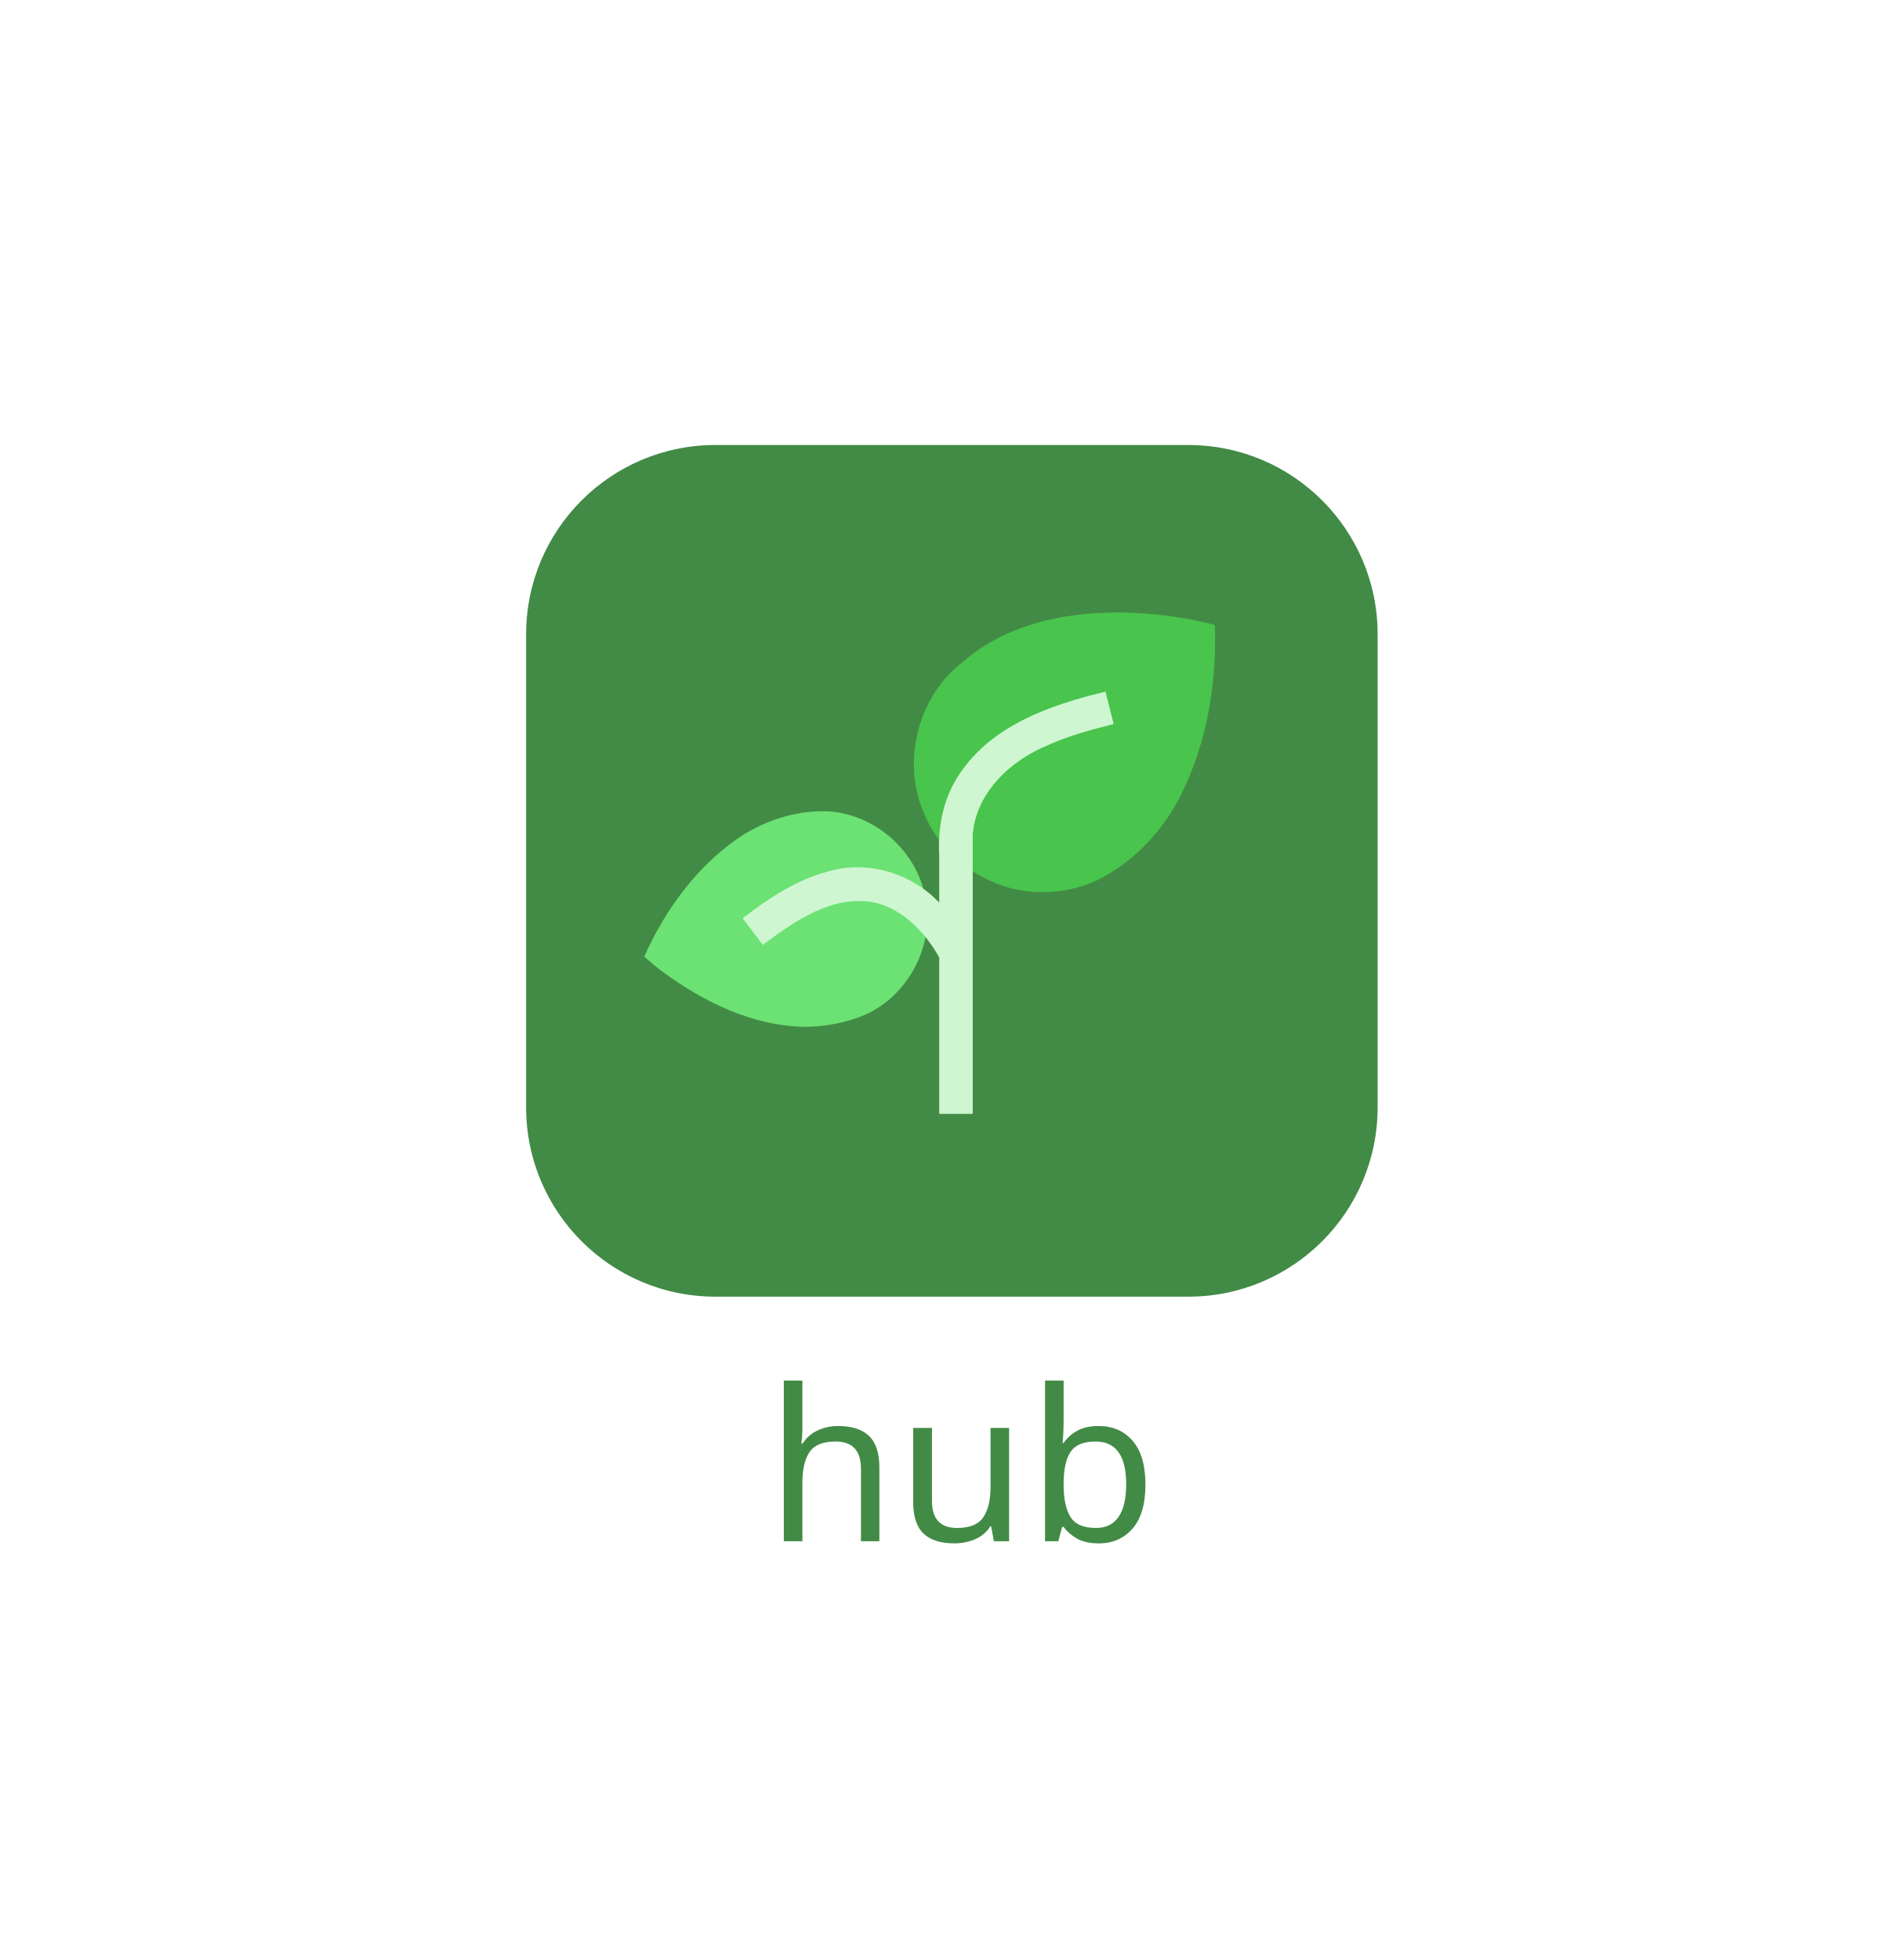
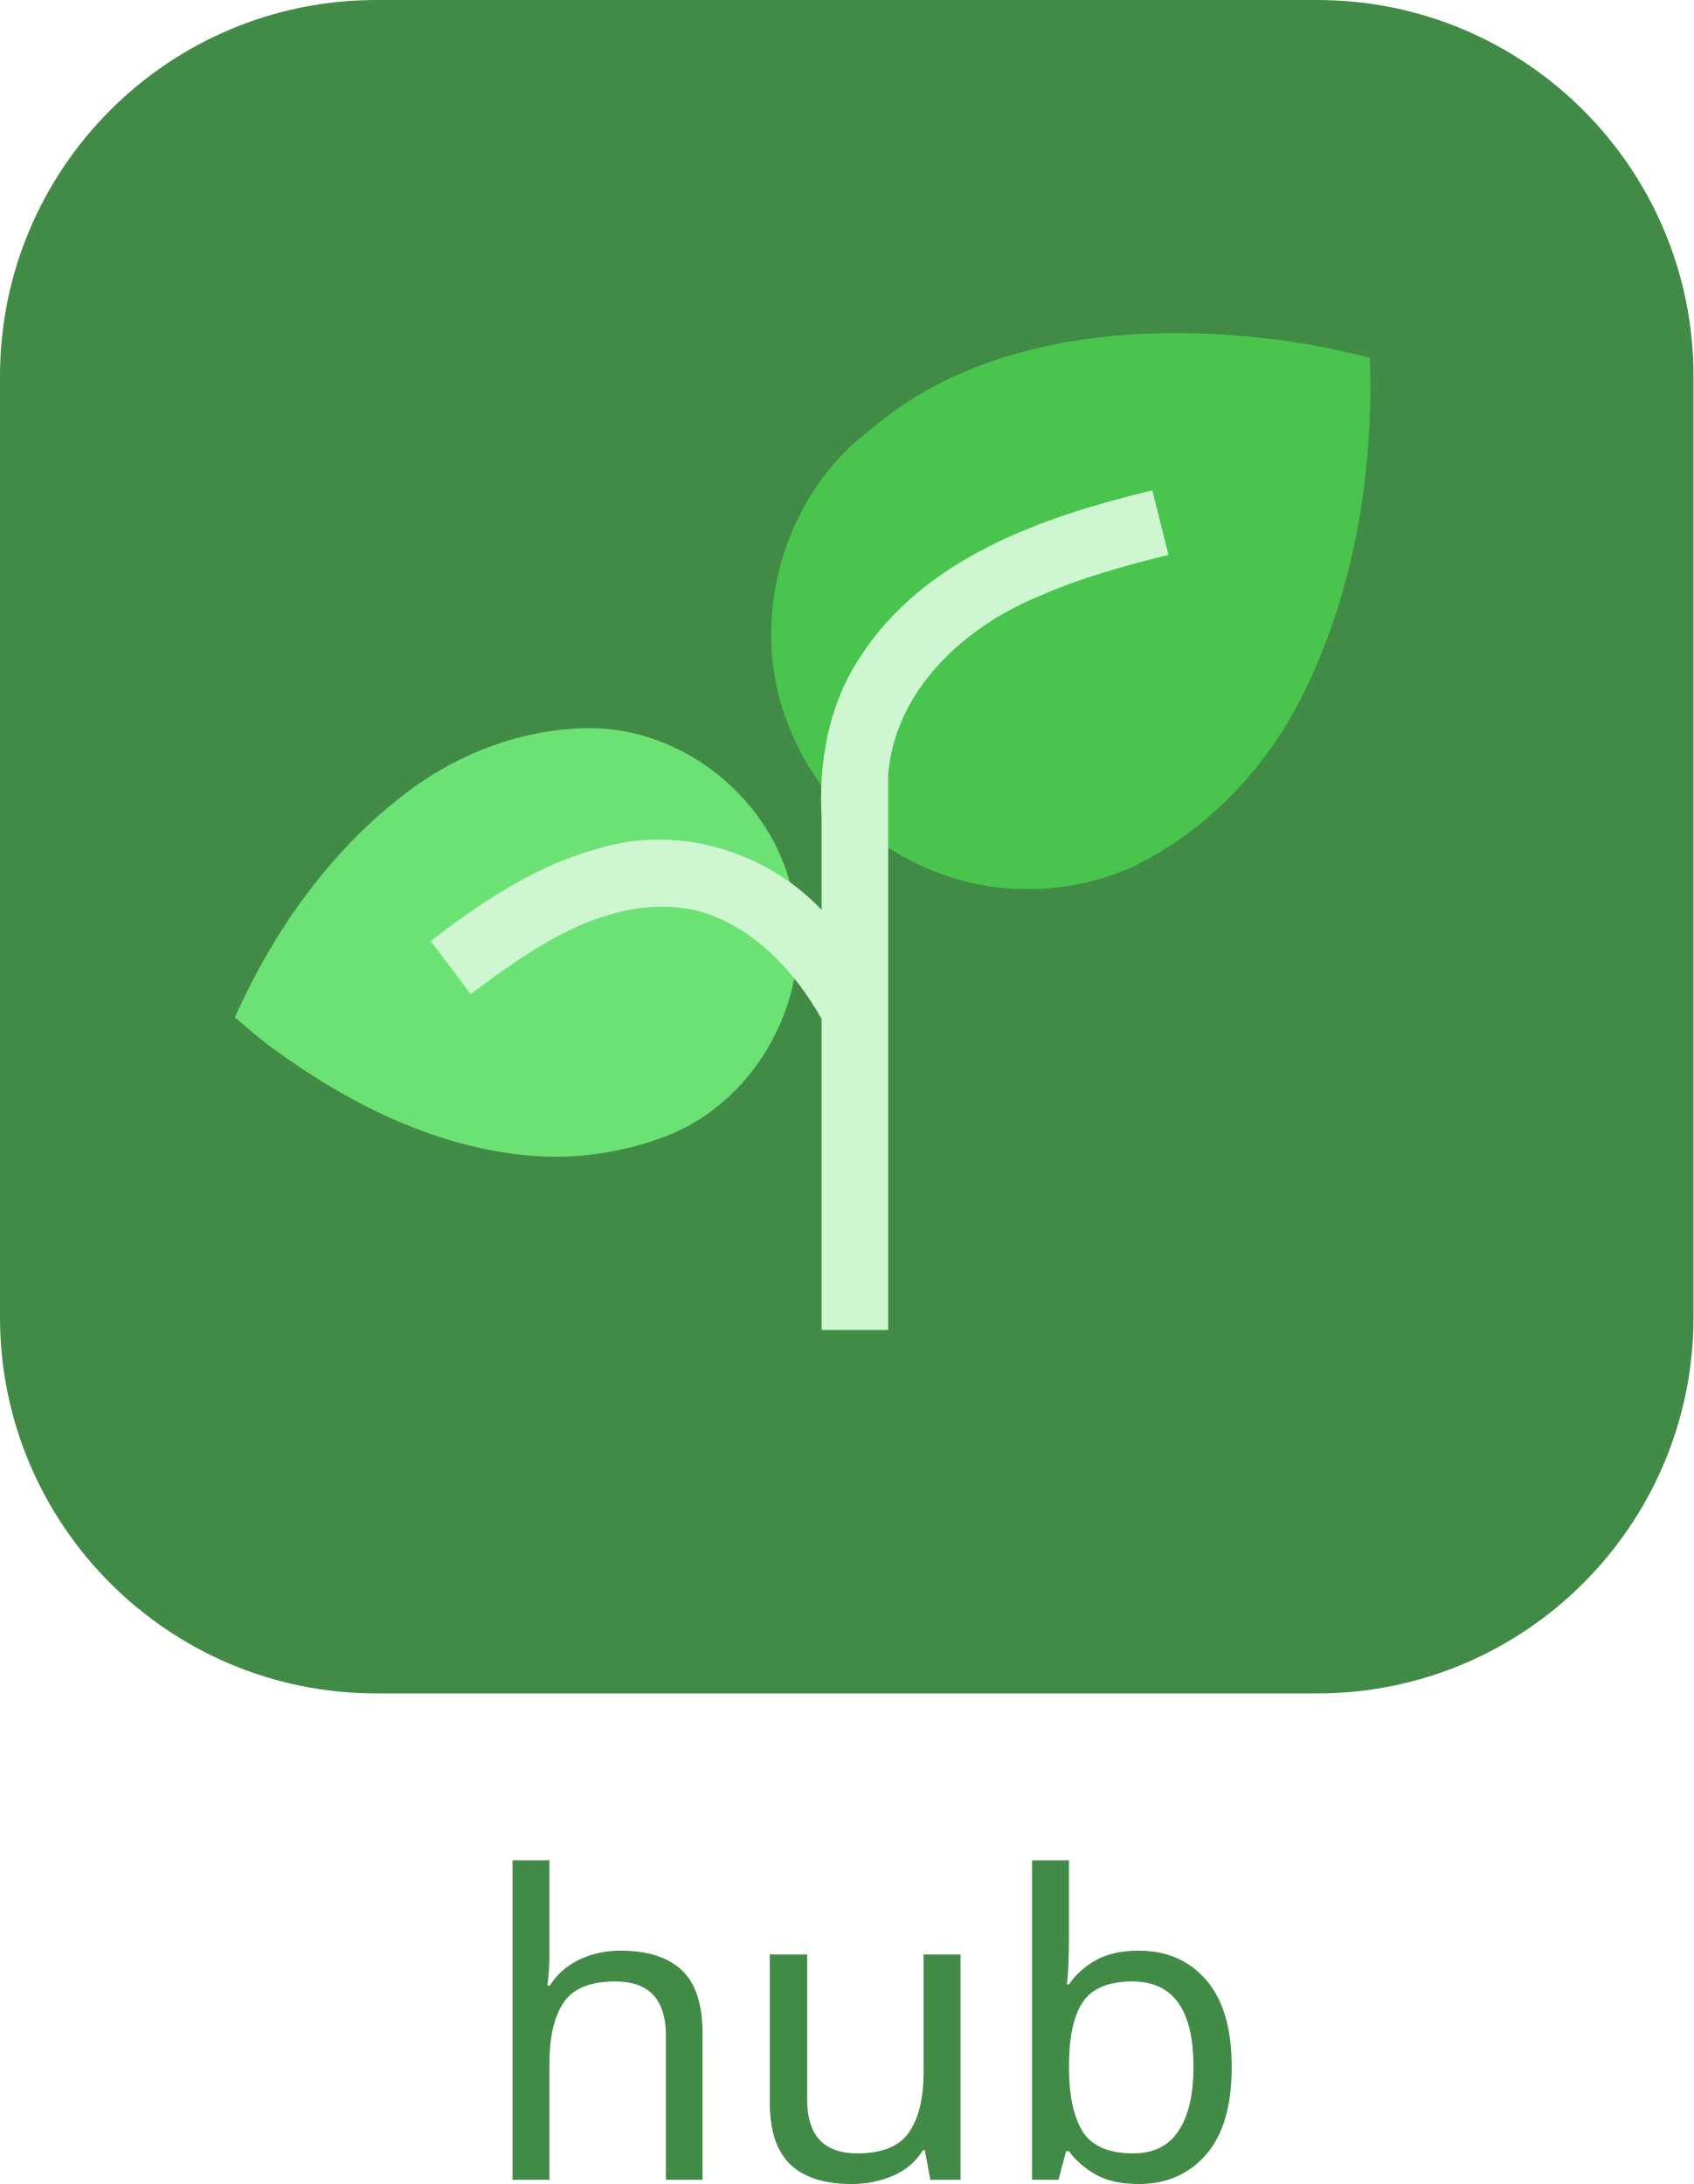
- <svg xmlns="http://www.w3.org/2000/svg" version="1.1" id="svg2" xml:space="preserve" width="540.469" height="556.338" viewBox="0 0 540.469 556.338">
+ <svg xmlns="http://www.w3.org/2000/svg" version="1.1" id="svg2" xml:space="preserve" width="241.736" height="311.766" viewBox="0 0 241.736 311.766">
  <defs id="defs6">
    <clipPath clipPathUnits="userSpaceOnUse" id="clipPath18">
      <path d="M 0,600 H 1000 V 0 H 0 Z" id="path16" />
    </clipPath>
  </defs>
-   <g id="g10" transform="matrix(1.333333,0,0,-1.333333,-414.7534,659.0117)">
+   <g id="g10" transform="matrix(1.333333,0,0,-1.333333,-564.12,532.6969)">
    <g id="g869" transform="translate(-3.42122)">
      <g transform="translate(16.66187,-20.62898)" id="g12">
        <g clip-path="url(#clipPath18)" id="g14">
          <g transform="translate(591.1514,279.1377)" id="g20">
            <path id="path22" style="fill:#428b46;fill-opacity:1;fill-rule:nonzero;stroke:none" d="m 0,0 c 0,-22.25 -18.04,-40.289 -40.29,-40.289 h -100.723 c -22.25,0 -40.289,18.039 -40.289,40.289 v 100.725 c 0,22.251 18.039,40.289 40.289,40.289 H -40.29 C -18.04,141.014 0,122.976 0,100.725 Z" />
          </g>
          <g transform="translate(469.3467,296.2959)" id="g24">
            <path id="path26" d="m 0,0 c -11.269,0.12 -21.847,5.349 -30.73,11.937 -1.256,0.942 -2.426,1.989 -3.626,3 4.34,9.705 10.817,18.703 19.542,24.91 5.619,3.931 12.488,6.244 19.368,6.035 C 14.628,45.422 23.744,37.473 25.489,27.525 27.621,17.472 21.885,6.503 12.445,2.468 8.528,0.856 4.234,0.03 0,0 Z" style="fill:#6be273;fill-opacity:1;fill-rule:nonzero;stroke:none" />
          </g>
          <g transform="translate(519.9316,324.9663)" id="g28">
            <path id="path30" d="m 0,0 c -10.984,-0.147 -21.589,6.987 -25.552,17.247 -4.614,11.048 -0.887,24.827 8.724,31.99 9.931,8.498 23.613,10.798 36.314,10.2 C 25.247,59.165 30.994,58.365 36.566,56.858 36.991,44.328 34.845,31.485 29.122,20.249 25.185,12.612 18.885,6.078 11.114,2.344 7.628,0.796 3.814,-0.003 0,0 Z" style="fill:#49c44c;fill-opacity:1;fill-rule:nonzero;stroke:none" />
          </g>
          <g transform="translate(533.21,367.6562)" id="g32">
            <path id="path34" d="m 0,0 c -11.765,-2.836 -24.493,-7.234 -31.342,-17.941 -3.321,-5.05 -4.389,-11.157 -4.06,-17.102 0,-3.292 0,-6.583 0,-9.875 -5.971,6.313 -15.354,9.113 -23.737,6.618 -6.749,-1.784 -12.644,-5.757 -18.121,-9.95 1.432,-1.895 2.864,-3.791 4.296,-5.686 6.792,5.122 14.921,10.803 23.889,9.019 6.064,-1.463 10.749,-6.456 13.673,-11.677 0,-11.1 0,-22.199 0,-33.299 2.376,0 4.752,0 7.128,0 0,19.83 0,39.66 0,59.49 0.759,9.02 8.133,15.772 16.092,19.04 C -7.719,-9.378 -2.993,-8.086 1.736,-6.91 1.157,-4.607 0.579,-2.303 0,0 Z" style="fill:#cef6d1;fill-opacity:1;fill-rule:nonzero;stroke:none" />
          </g>
        </g>
      </g>
      <text y="-166.148" x="477.551" id="text38" style="font-variant:normal;font-weight:normal;font-stretch:normal;font-size:45px;font-family:Rubik;-inkscape-font-specification:Rubik-Regular;writing-mode:lr-tb;fill:#428b46;fill-opacity:1;fill-rule:nonzero;stroke:none" transform="scale(1,-1)">
        <tspan id="tspan36" y="-166.148" x="477.551 504.866 531.866">hub</tspan>
      </text>
    </g>
  </g>
</svg>
